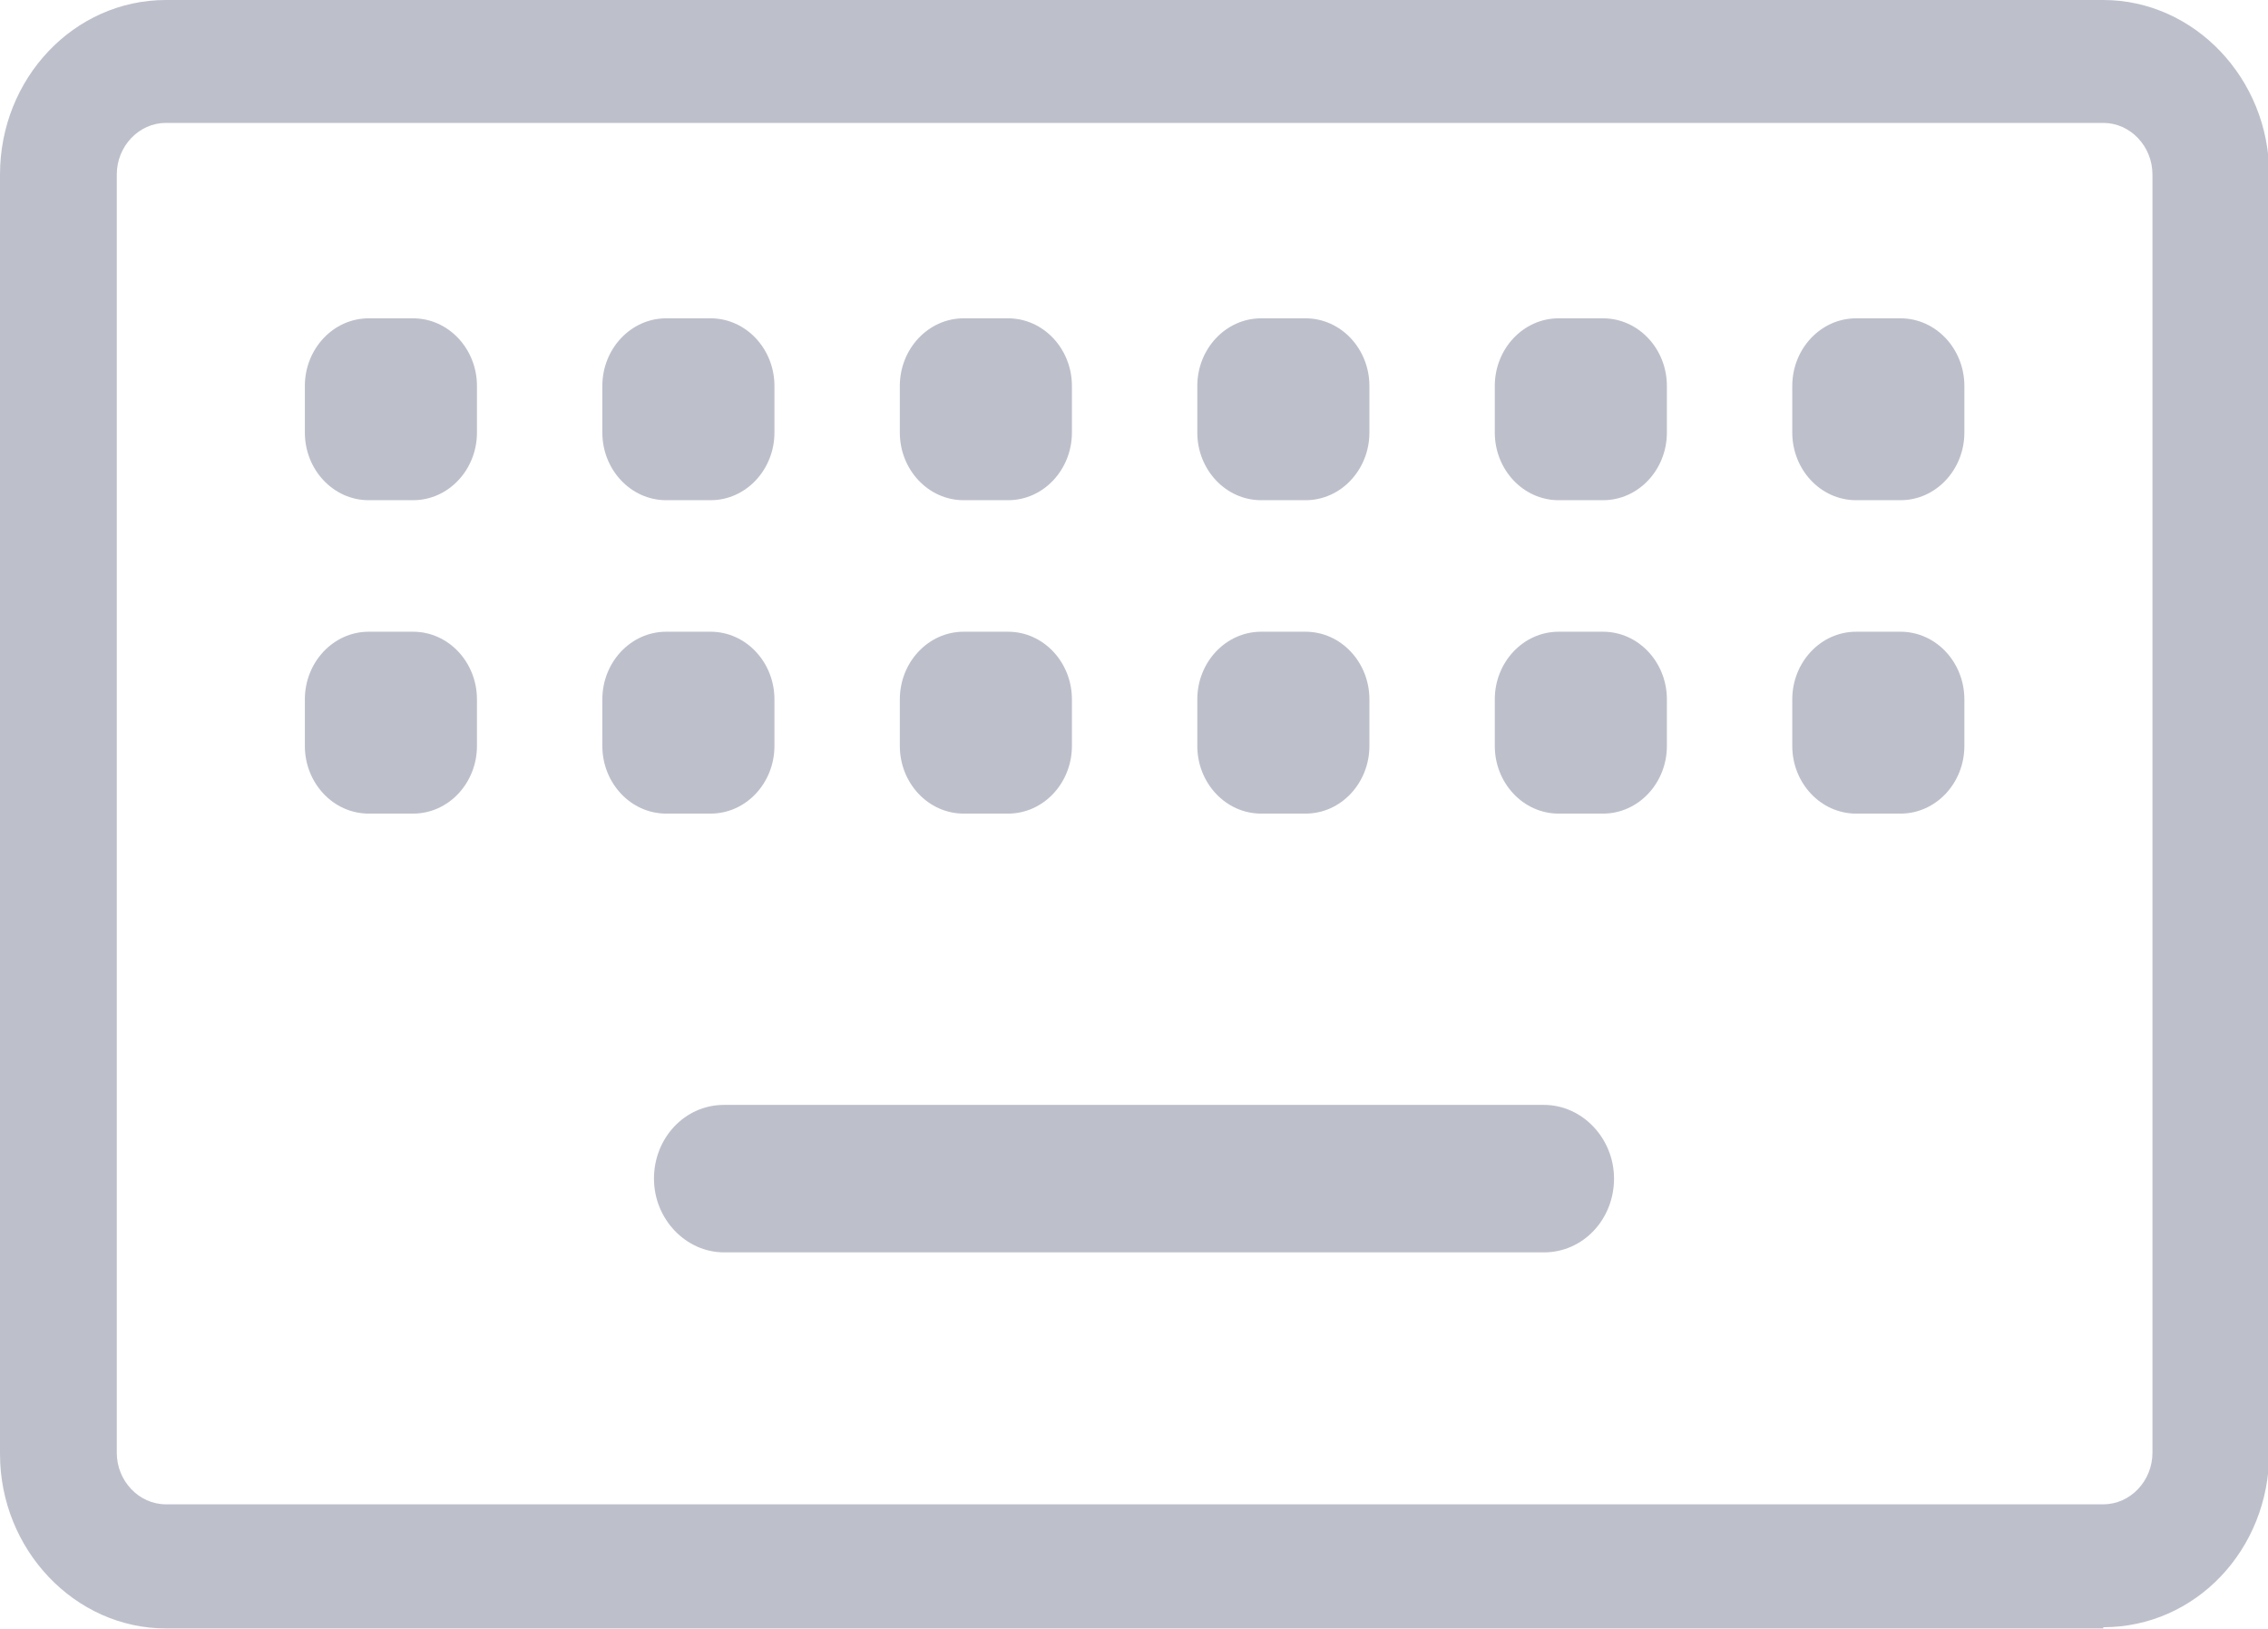
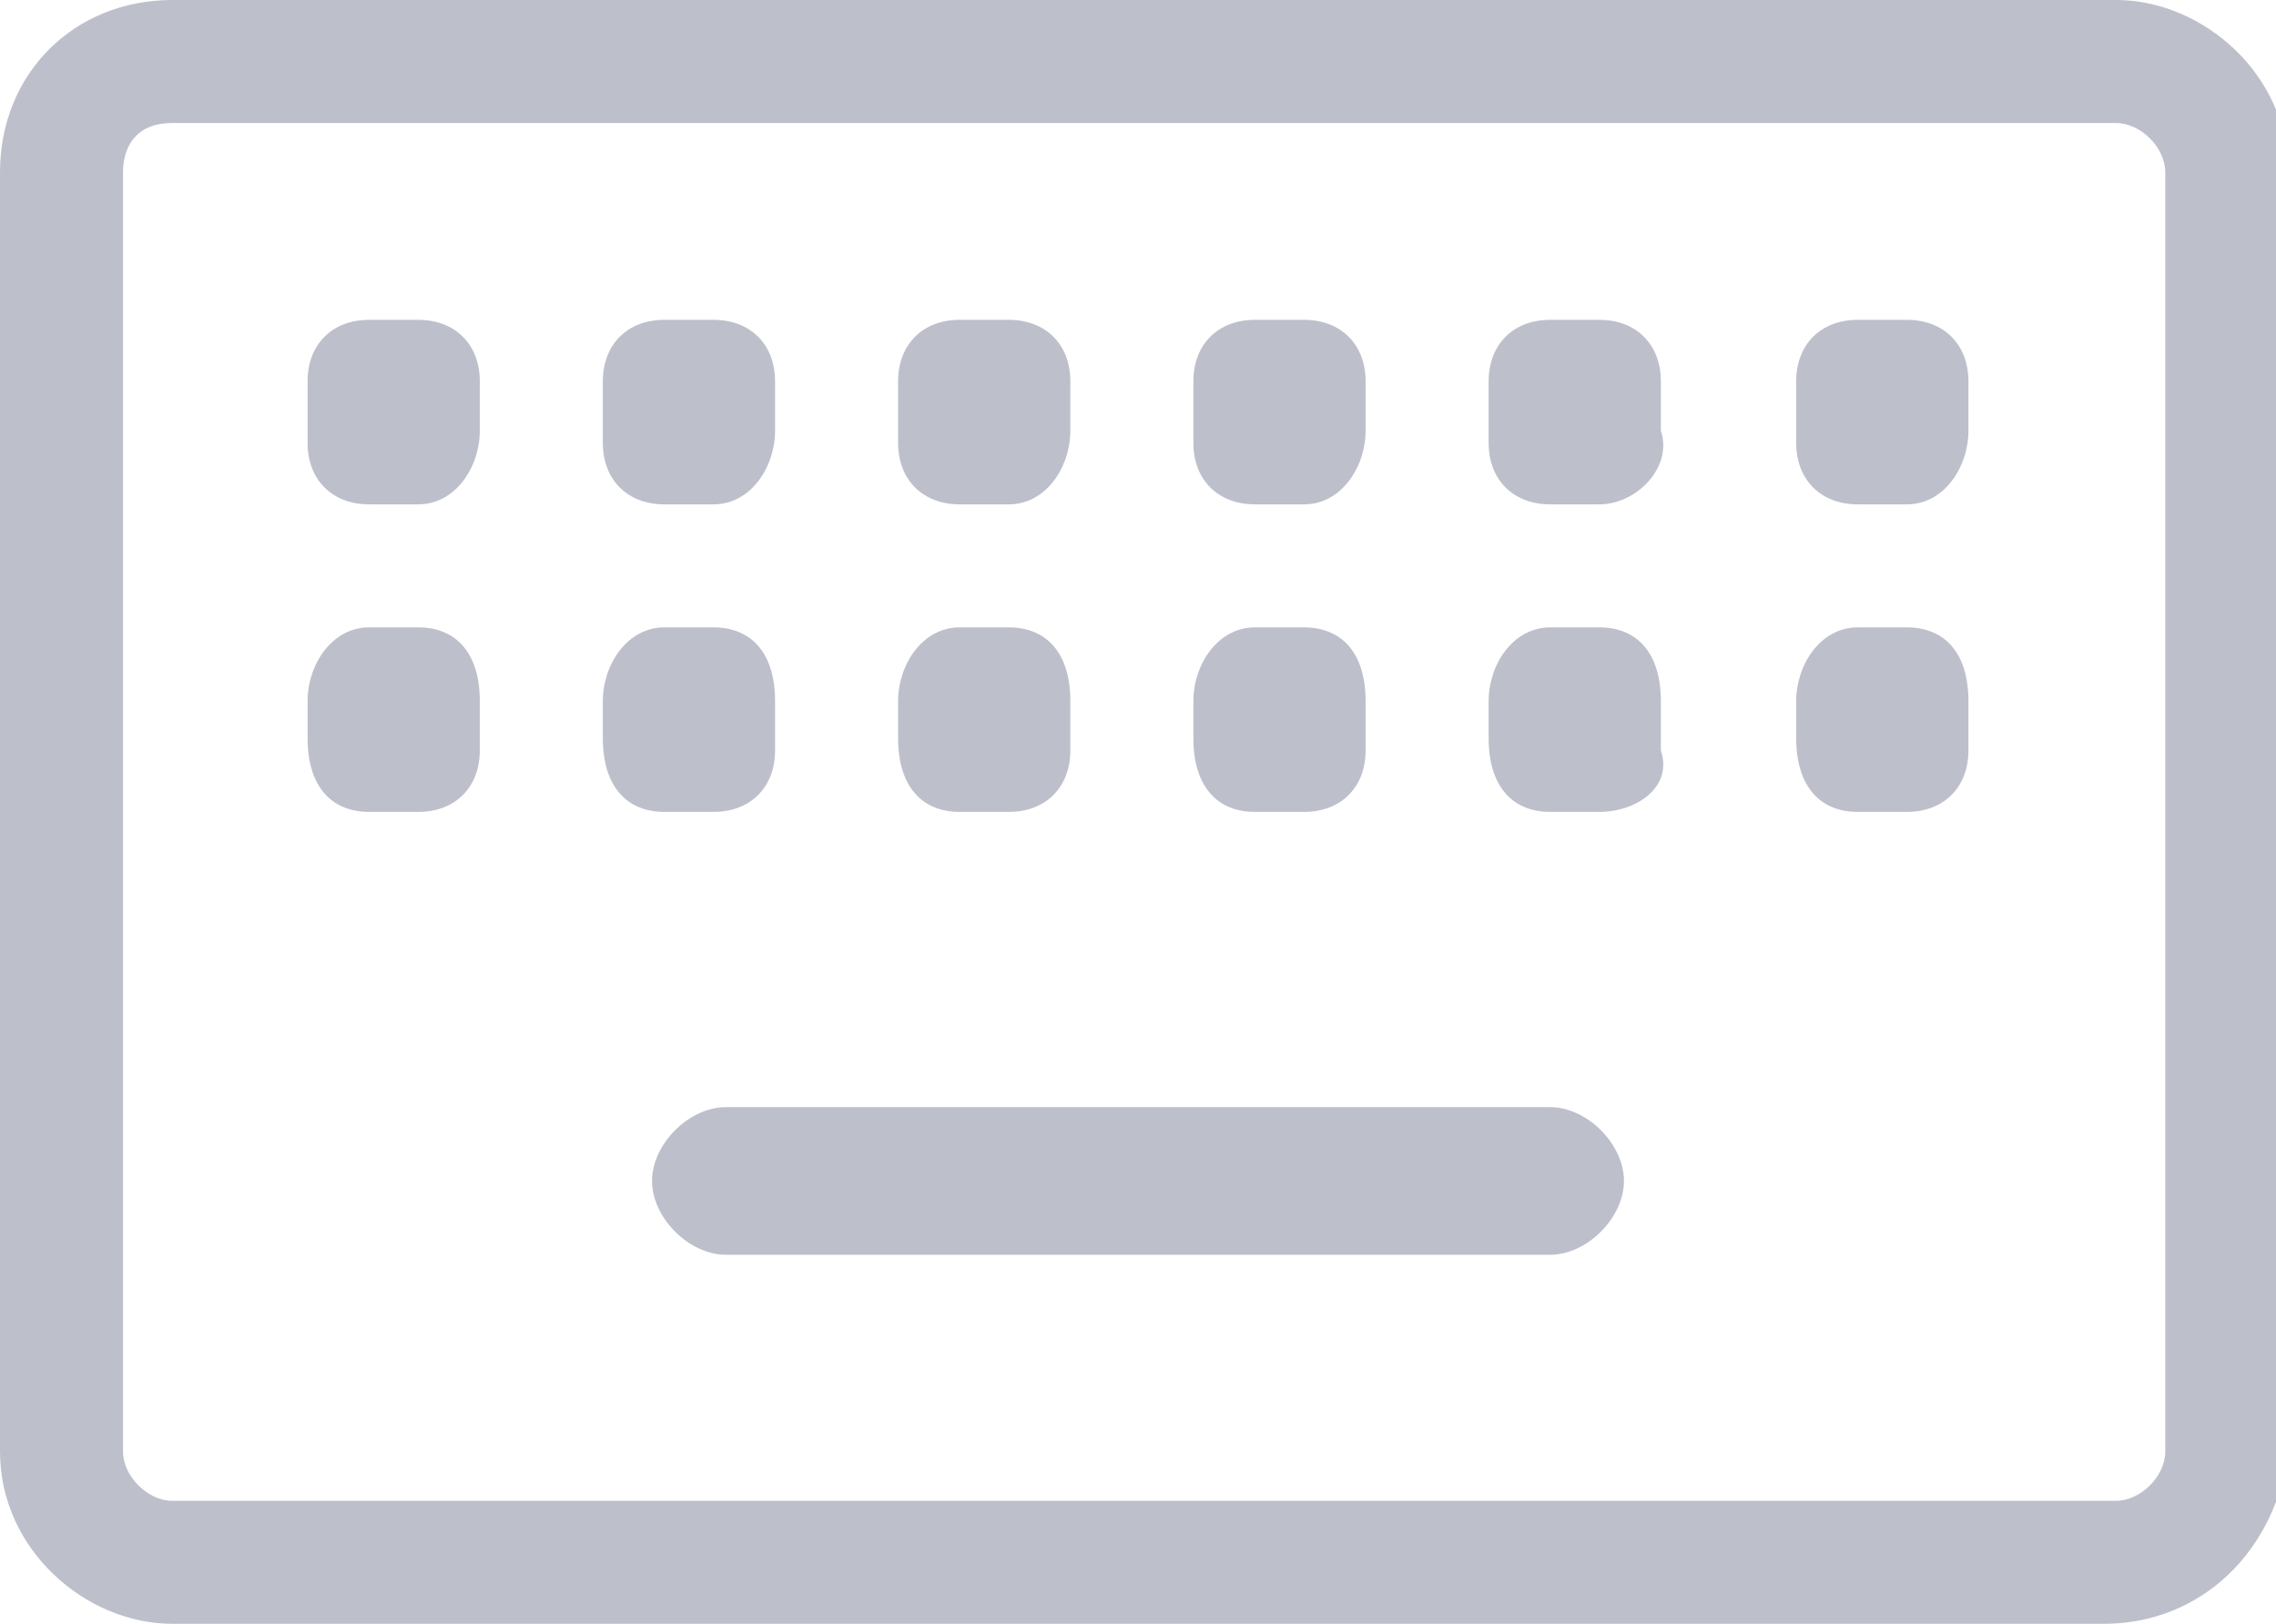
- <svg xmlns="http://www.w3.org/2000/svg" id="Layer_2" data-name="Layer 2" viewBox="0 0 18.45 13.25">
-   <defs>
-     <style>
-       .cls-1 {
-         fill: #bdc0cb;
-       }
-     </style>
-   </defs>
-   <g id="Layer_2-2" data-name="Layer 2">
+ <svg xmlns="http://www.w3.org/2000/svg" version="1.2" baseProfile="tiny" x="0px" y="0px" viewBox="0 0 18.5 13.2" overflow="visible" xml:space="preserve">
+   <g>
    <g>
-       <path class="cls-1" d="M17.11,13.25H1.35c-.74,0-1.35-.64-1.35-1.42V1.42C0,.64,.6,0,1.35,0h15.76c.74,0,1.35,.64,1.35,1.42V11.82c0,.79-.6,1.42-1.35,1.42ZM1.35,1c-.22,0-.4,.19-.4,.42V11.82c0,.23,.18,.42,.4,.42h15.76c.22,0,.4-.19,.4-.42V1.42c0-.23-.18-.42-.4-.42H1.35Z" />
-       <path class="cls-1" d="M12.56,10.19H5.89c-.31,0-.57-.27-.57-.6s.25-.6,.57-.6h6.67c.31,0,.57,.27,.57,.6s-.25,.6-.57,.6Z" />
-       <path class="cls-1" d="M3.36,4.07h-.36c-.29,0-.52-.25-.52-.55v-.38c0-.3,.23-.55,.52-.55h.36c.29,0,.52,.25,.52,.55v.38c0,.3-.23,.55-.52,.55Z" />
-       <path class="cls-1" d="M5.78,4.07h-.36c-.29,0-.52-.25-.52-.55v-.38c0-.3,.23-.55,.52-.55h.36c.29,0,.52,.25,.52,.55v.38c0,.3-.23,.55-.52,.55Z" />
-       <path class="cls-1" d="M8.2,4.07h-.36c-.29,0-.52-.25-.52-.55v-.38c0-.3,.23-.55,.52-.55h.36c.29,0,.52,.25,.52,.55v.38c0,.3-.23,.55-.52,.55Z" />
-       <path class="cls-1" d="M10.62,4.07h-.36c-.29,0-.52-.25-.52-.55v-.38c0-.3,.23-.55,.52-.55h.36c.29,0,.52,.25,.52,.55v.38c0,.3-.23,.55-.52,.55Z" />
-       <path class="cls-1" d="M13.04,4.07h-.36c-.29,0-.52-.25-.52-.55v-.38c0-.3,.23-.55,.52-.55h.36c.29,0,.52,.25,.52,.55v.38c0,.3-.23,.55-.52,.55Z" />
-       <path class="cls-1" d="M15.46,4.07h-.36c-.29,0-.52-.25-.52-.55v-.38c0-.3,.23-.55,.52-.55h.36c.29,0,.52,.25,.52,.55v.38c0,.3-.23,.55-.52,.55Z" />
-       <path class="cls-1" d="M3.36,6.62h-.36c-.29,0-.52-.25-.52-.55v-.38c0-.3,.23-.55,.52-.55h.36c.29,0,.52,.25,.52,.55v.38c0,.3-.23,.55-.52,.55Z" />
-       <path class="cls-1" d="M5.78,6.62h-.36c-.29,0-.52-.25-.52-.55v-.38c0-.3,.23-.55,.52-.55h.36c.29,0,.52,.25,.52,.55v.38c0,.3-.23,.55-.52,.55Z" />
-       <path class="cls-1" d="M8.2,6.62h-.36c-.29,0-.52-.25-.52-.55v-.38c0-.3,.23-.55,.52-.55h.36c.29,0,.52,.25,.52,.55v.38c0,.3-.23,.55-.52,.55Z" />
-       <path class="cls-1" d="M10.62,6.62h-.36c-.29,0-.52-.25-.52-.55v-.38c0-.3,.23-.55,.52-.55h.36c.29,0,.52,.25,.52,.55v.38c0,.3-.23,.55-.52,.55Z" />
-       <path class="cls-1" d="M13.04,6.62h-.36c-.29,0-.52-.25-.52-.55v-.38c0-.3,.23-.55,.52-.55h.36c.29,0,.52,.25,.52,.55v.38c0,.3-.23,.55-.52,.55Z" />
-       <path class="cls-1" d="M15.46,6.62h-.36c-.29,0-.52-.25-.52-.55v-.38c0-.3,.23-.55,.52-.55h.36c.29,0,.52,.25,.52,.55v.38c0,.3-.23,.55-.52,.55Z" />
+       <path fill="#BDC0CB" d="M17.1,13.2H1.4c-0.7,0-1.4-0.6-1.4-1.4V1.4C0,0.6,0.6,0,1.4,0h15.8c0.7,0,1.4,0.6,1.4,1.4v10.4    C18.5,12.6,17.9,13.2,17.1,13.2L17.1,13.2z M1.4,1C1.1,1,1,1.2,1,1.4v10.4c0,0.2,0.2,0.4,0.4,0.4h15.8c0.2,0,0.4-0.2,0.4-0.4V1.4    c0-0.2-0.2-0.4-0.4-0.4H1.4z" />
+       <path fill="#BDC0CB" d="M12.6,10.2H5.9c-0.3,0-0.6-0.3-0.6-0.6S5.6,9,5.9,9h6.7c0.3,0,0.6,0.3,0.6,0.6S12.9,10.2,12.6,10.2z" />
+       <path fill="#BDC0CB" d="M3.4,4.1H3c-0.3,0-0.5-0.2-0.5-0.5V3.1c0-0.3,0.2-0.5,0.5-0.5h0.4c0.3,0,0.5,0.2,0.5,0.5v0.4    C3.9,3.8,3.7,4.1,3.4,4.1z" />
+       <path fill="#BDC0CB" d="M5.8,4.1H5.4c-0.3,0-0.5-0.2-0.5-0.5V3.1c0-0.3,0.2-0.5,0.5-0.5h0.4c0.3,0,0.5,0.2,0.5,0.5v0.4    C6.3,3.8,6.1,4.1,5.8,4.1z" />
+       <path fill="#BDC0CB" d="M8.2,4.1H7.8c-0.3,0-0.5-0.2-0.5-0.5V3.1c0-0.3,0.2-0.5,0.5-0.5h0.4c0.3,0,0.5,0.2,0.5,0.5v0.4    C8.7,3.8,8.5,4.1,8.2,4.1z" />
+       <path fill="#BDC0CB" d="M10.6,4.1h-0.4c-0.3,0-0.5-0.2-0.5-0.5V3.1c0-0.3,0.2-0.5,0.5-0.5h0.4c0.3,0,0.5,0.2,0.5,0.5v0.4    C11.1,3.8,10.9,4.1,10.6,4.1z" />
+       <path fill="#BDC0CB" d="M13,4.1h-0.4c-0.3,0-0.5-0.2-0.5-0.5V3.1c0-0.3,0.2-0.5,0.5-0.5H13c0.3,0,0.5,0.2,0.5,0.5v0.4    C13.6,3.8,13.3,4.1,13,4.1z" />
+       <path fill="#BDC0CB" d="M15.5,4.1h-0.4c-0.3,0-0.5-0.2-0.5-0.5V3.1c0-0.3,0.2-0.5,0.5-0.5h0.4c0.3,0,0.5,0.2,0.5,0.5v0.4    C16,3.8,15.8,4.1,15.5,4.1z" />
+       <path fill="#BDC0CB" d="M3.4,6.6H3c-0.3,0-0.5-0.2-0.5-0.6V5.7c0-0.3,0.2-0.6,0.5-0.6h0.4c0.3,0,0.5,0.2,0.5,0.6v0.4    C3.9,6.4,3.7,6.6,3.4,6.6z" />
+       <path fill="#BDC0CB" d="M5.8,6.6H5.4c-0.3,0-0.5-0.2-0.5-0.6V5.7c0-0.3,0.2-0.6,0.5-0.6h0.4c0.3,0,0.5,0.2,0.5,0.6v0.4    C6.3,6.4,6.1,6.6,5.8,6.6z" />
+       <path fill="#BDC0CB" d="M8.2,6.6H7.8c-0.3,0-0.5-0.2-0.5-0.6V5.7c0-0.3,0.2-0.6,0.5-0.6h0.4c0.3,0,0.5,0.2,0.5,0.6v0.4    C8.7,6.4,8.5,6.6,8.2,6.6z" />
+       <path fill="#BDC0CB" d="M10.6,6.6h-0.4c-0.3,0-0.5-0.2-0.5-0.6V5.7c0-0.3,0.2-0.6,0.5-0.6h0.4c0.3,0,0.5,0.2,0.5,0.6v0.4    C11.1,6.4,10.9,6.6,10.6,6.6z" />
+       <path fill="#BDC0CB" d="M13,6.6h-0.4c-0.3,0-0.5-0.2-0.5-0.6V5.7c0-0.3,0.2-0.6,0.5-0.6H13c0.3,0,0.5,0.2,0.5,0.6v0.4    C13.6,6.4,13.3,6.6,13,6.6z" />
+       <path fill="#BDC0CB" d="M15.5,6.6h-0.4c-0.3,0-0.5-0.2-0.5-0.6V5.7c0-0.3,0.2-0.6,0.5-0.6h0.4c0.3,0,0.5,0.2,0.5,0.6v0.4    C16,6.4,15.8,6.6,15.5,6.6z" />
    </g>
  </g>
</svg>
